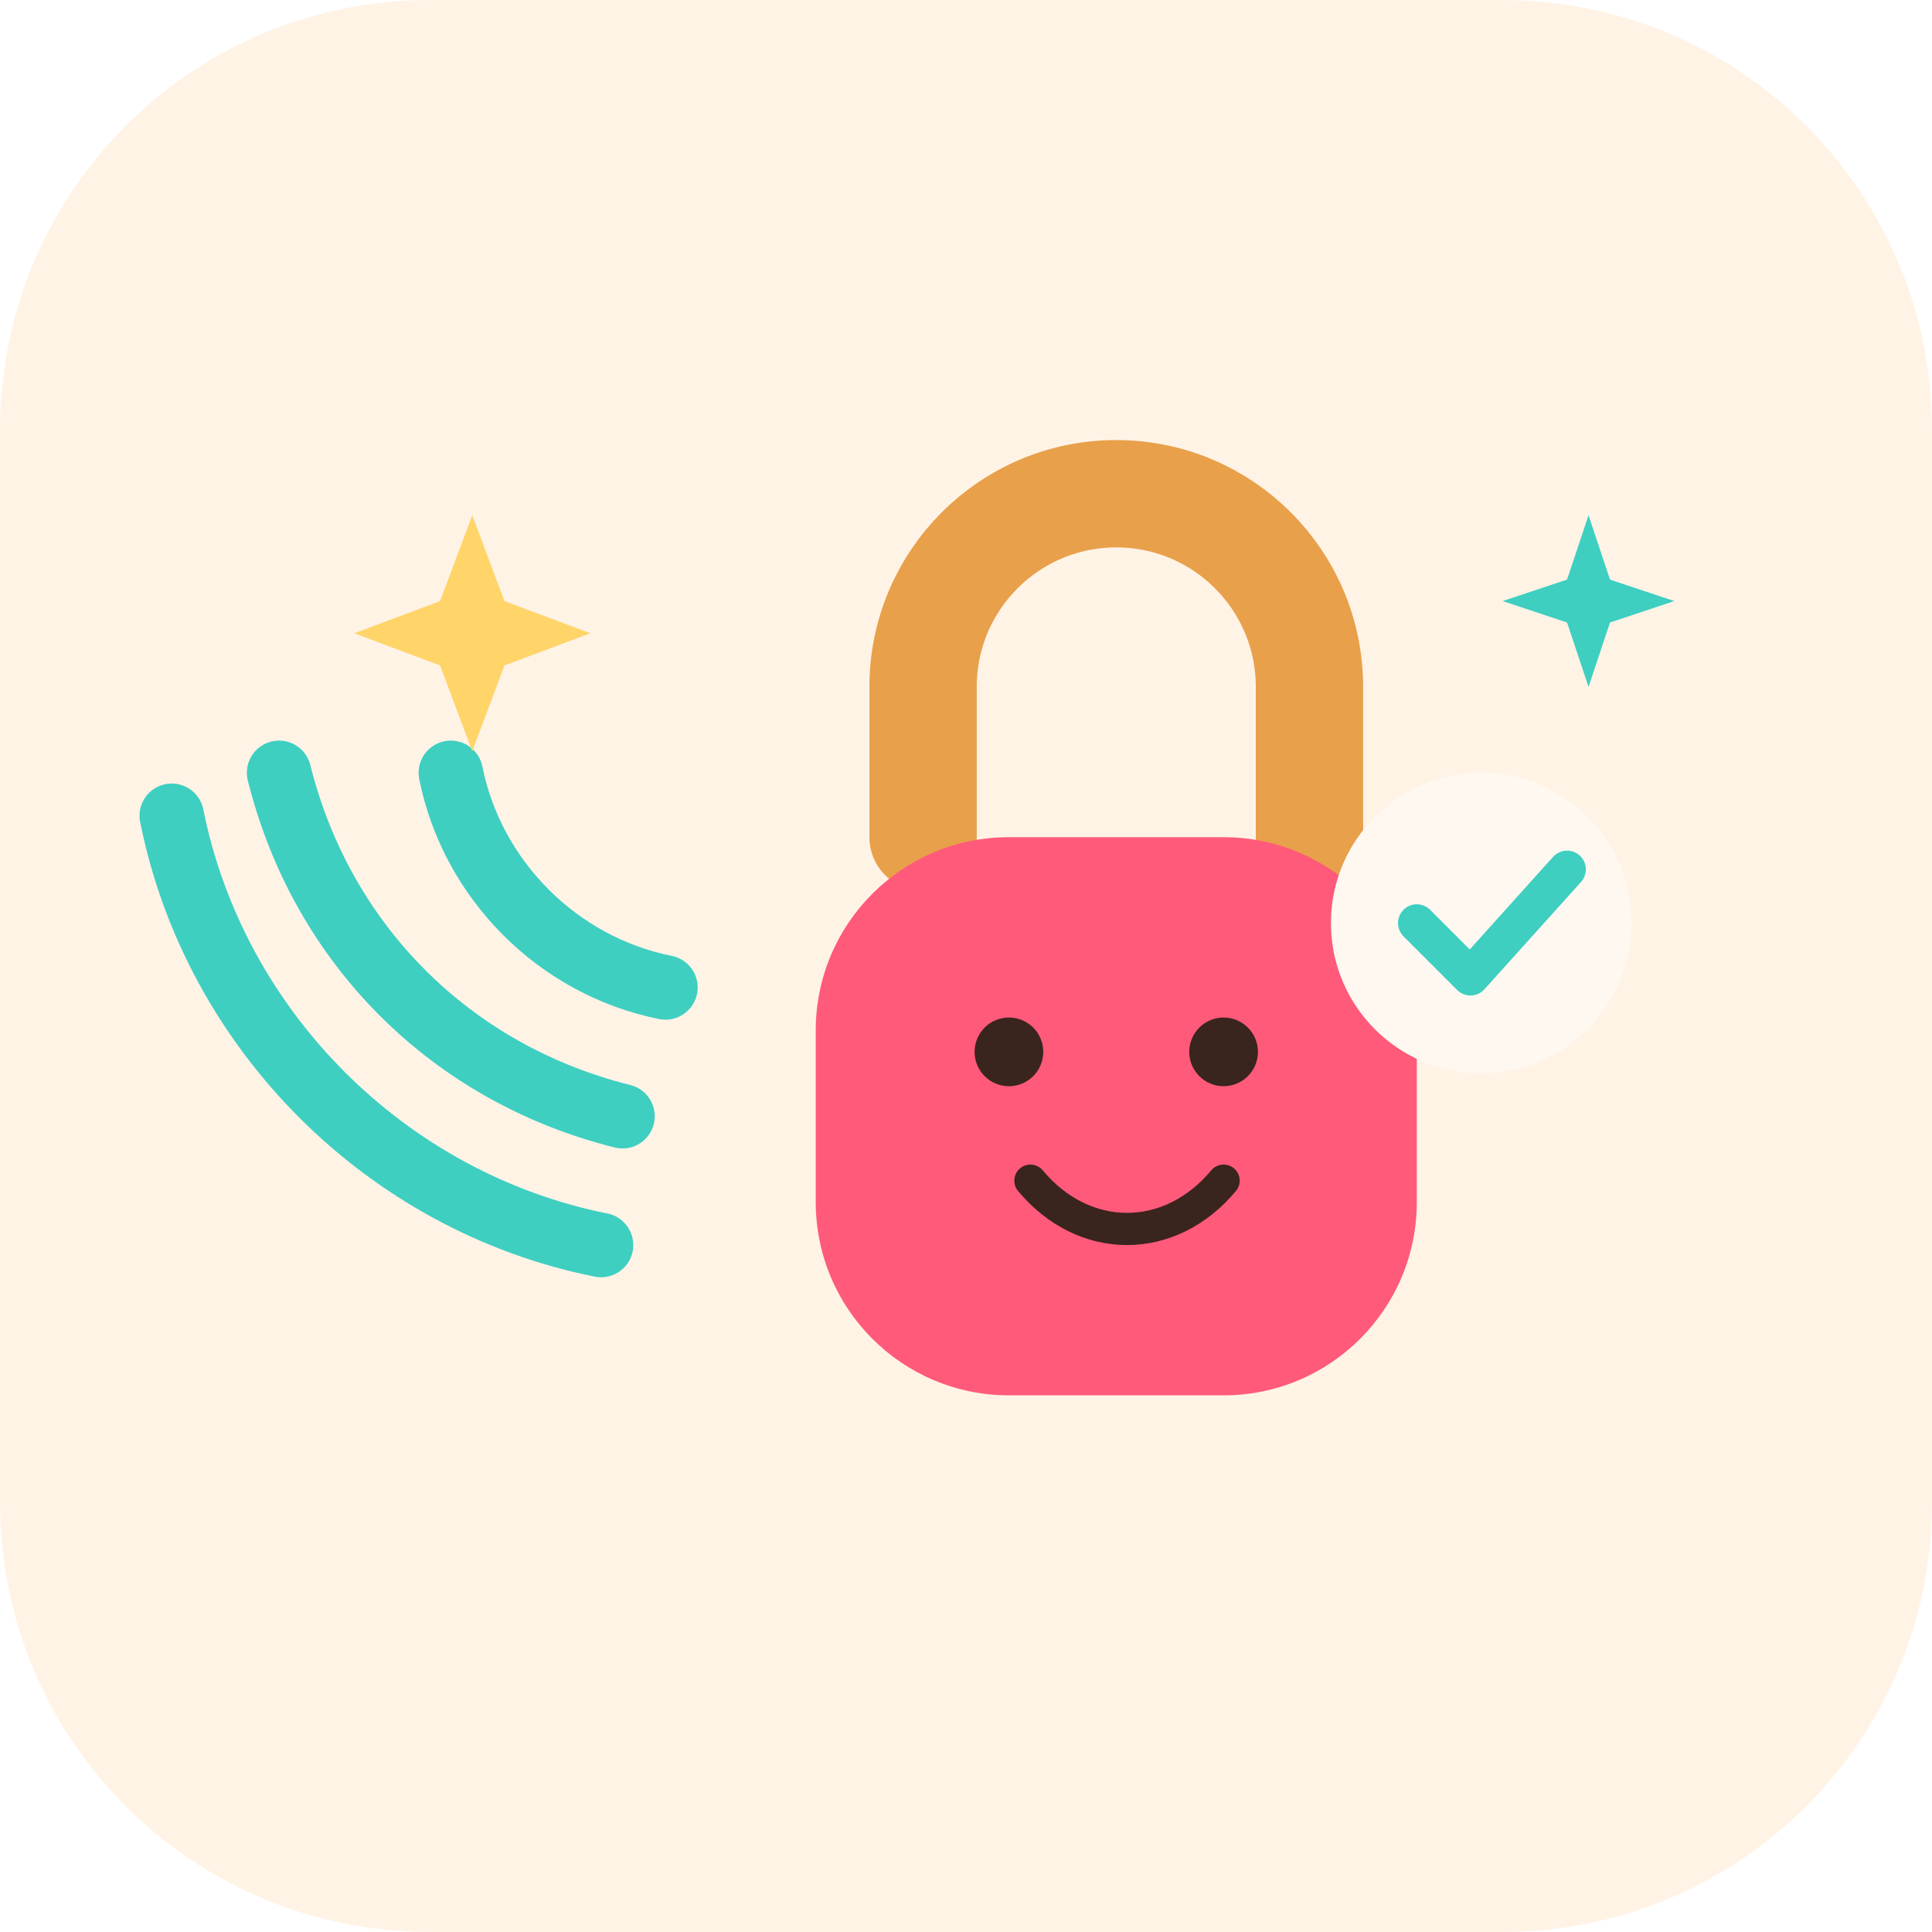
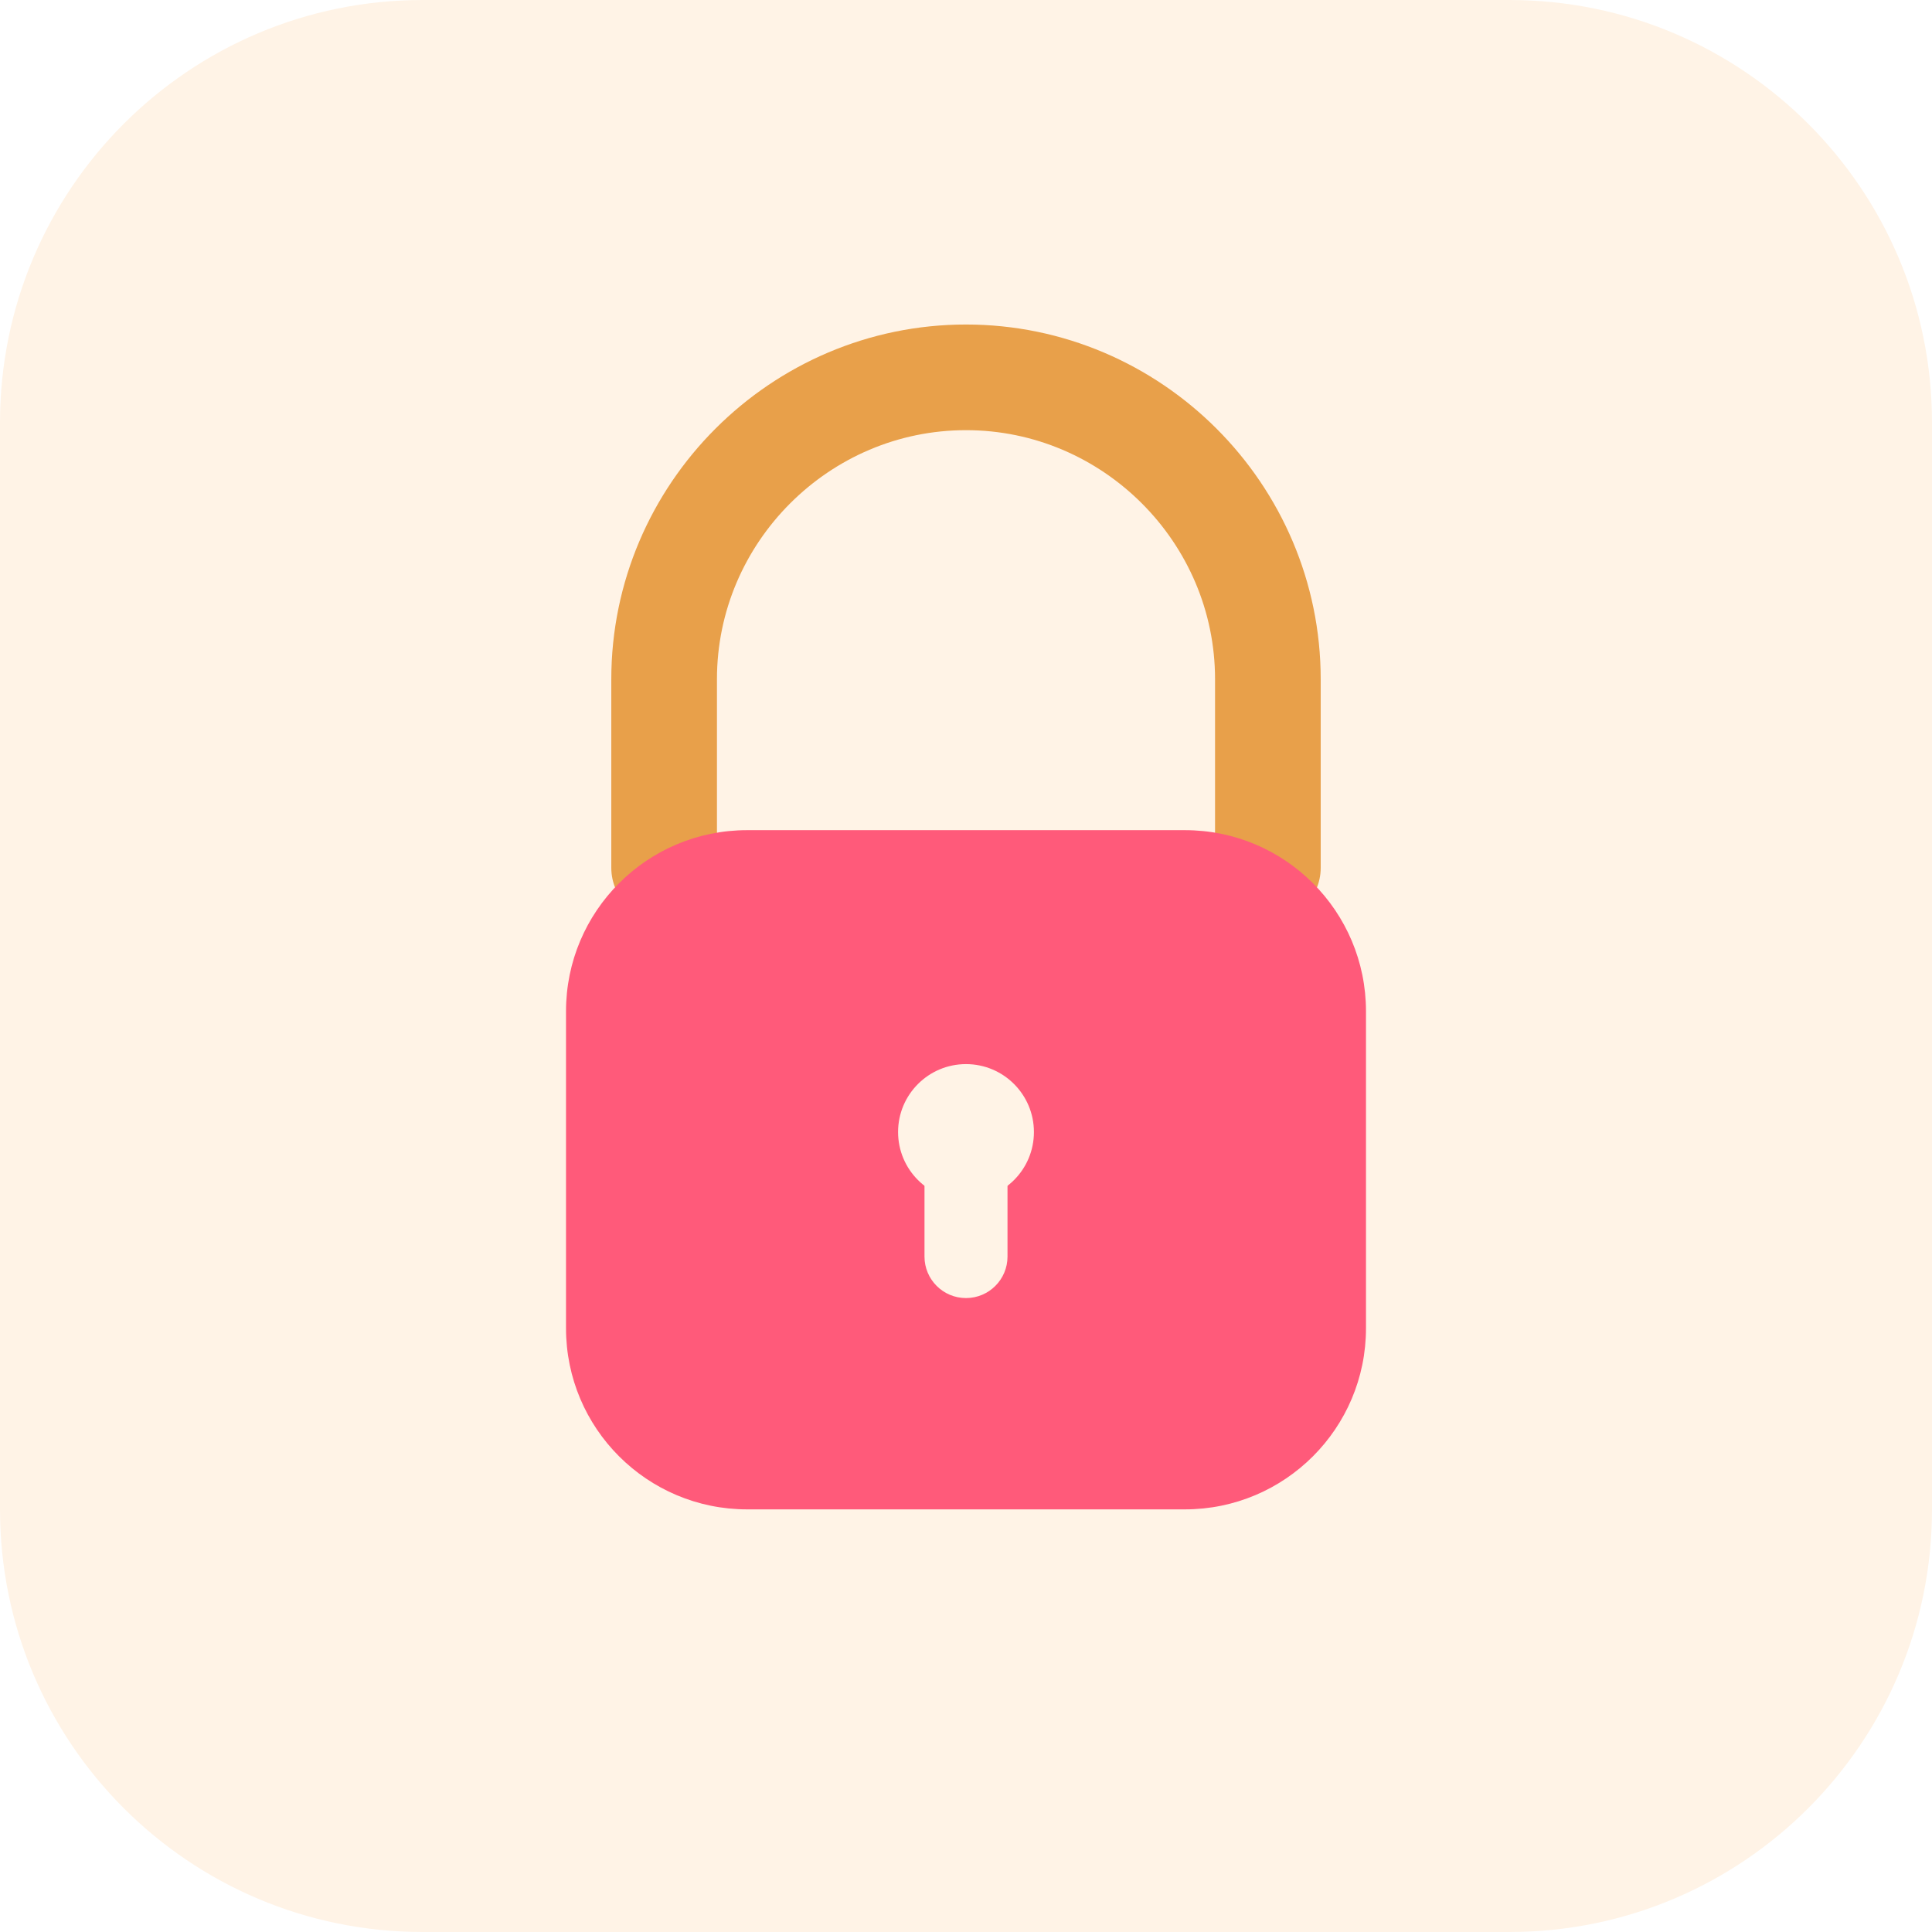
- <svg xmlns="http://www.w3.org/2000/svg" width="180" height="180" viewBox="0 0 180 180" fill="none">
-   <rect width="180" height="180" rx="40" fill="#FFF3E6" />
-   <path d="M62 92c-10-2-18-10-20-20" stroke="#3ECFC1" stroke-width="6" stroke-linecap="round" />
-   <path d="M58 104c-16-4-28-16-32-32" stroke="#3ECFC1" stroke-width="6" stroke-linecap="round" />
-   <path d="M56 116c-20-4-36-20-40-40" stroke="#3ECFC1" stroke-width="6" stroke-linecap="round" />
-   <path d="M86 78V64a18 18 0 0 1 36 0v14" stroke="#E8A04A" stroke-width="10" stroke-linecap="round" />
-   <rect x="76" y="78" width="56" height="52" rx="18" fill="#FF5A7A" />
-   <circle cx="94" cy="98" r="3.2" fill="#3A241E" />
-   <circle cx="114" cy="98" r="3.2" fill="#3A241E" />
-   <path d="M96 110c5 6 13 6 18 0" stroke="#3A241E" stroke-width="3" stroke-linecap="round" />
-   <circle cx="138" cy="86" r="14" fill="#FFF8F0" />
-   <path d="M132 86l5 5 9-10" stroke="#3ECFC1" stroke-width="3.5" stroke-linecap="round" stroke-linejoin="round" />
-   <path d="M44 48l3 8 8 3-8 3-3 8-3-8-8-3 8-3 3-8z" fill="#FFD56A" />
-   <path d="M148 48l2 6 6 2-6 2-2 6-2-6-6-2 6-2 2-6z" fill="#3ECFC1" />
+ <svg xmlns="http://www.w3.org/2000/svg" width="1024" height="1024" viewBox="0 0 1024 1024" fill="none">
+   <rect width="1024" height="1024" rx="224" fill="#FFF3E6" />
+   <path d="M352 460V360c0-88 72-160 160-160s160 72 160 160v100" stroke="#E8A04A" stroke-width="56" stroke-linecap="round" />
+   <rect x="300" y="440" width="424" height="360" rx="96" fill="#FF5A7A" />
+   <circle cx="512" cy="600" r="36" fill="#FFF3E6" />
+   <rect x="490" y="600" width="44" height="88" rx="22" fill="#FFF3E6" />
</svg>
